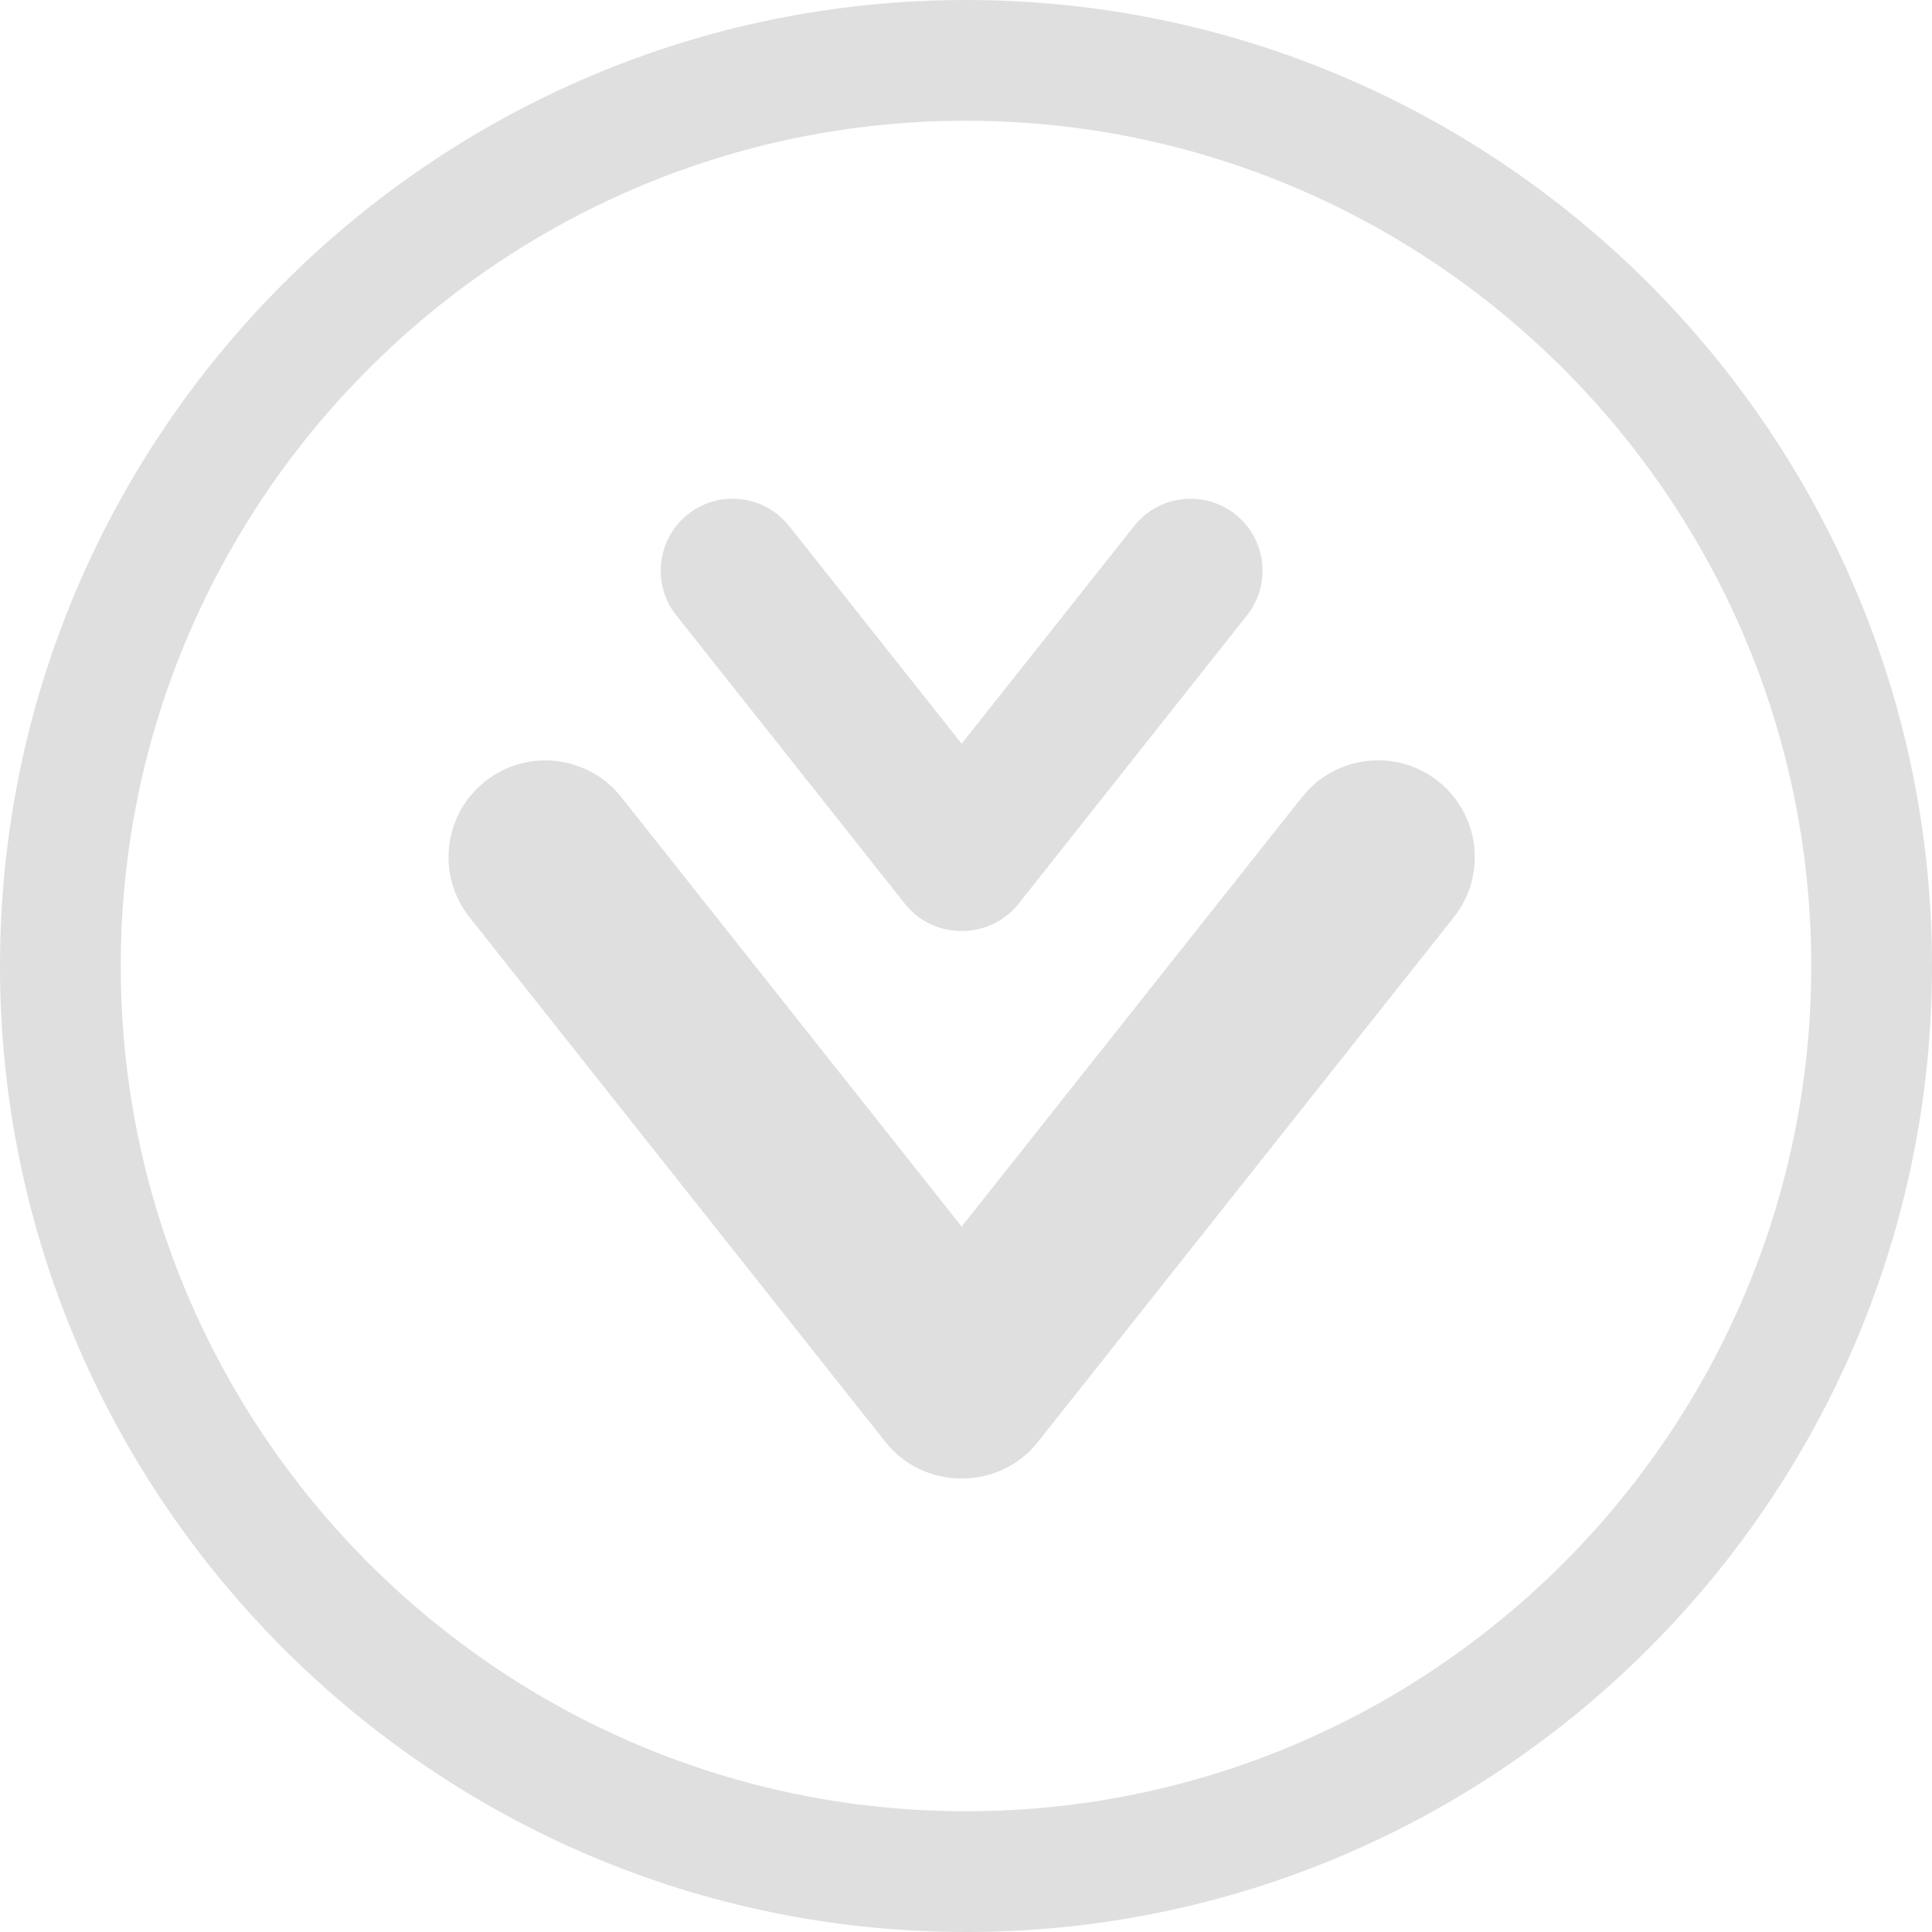
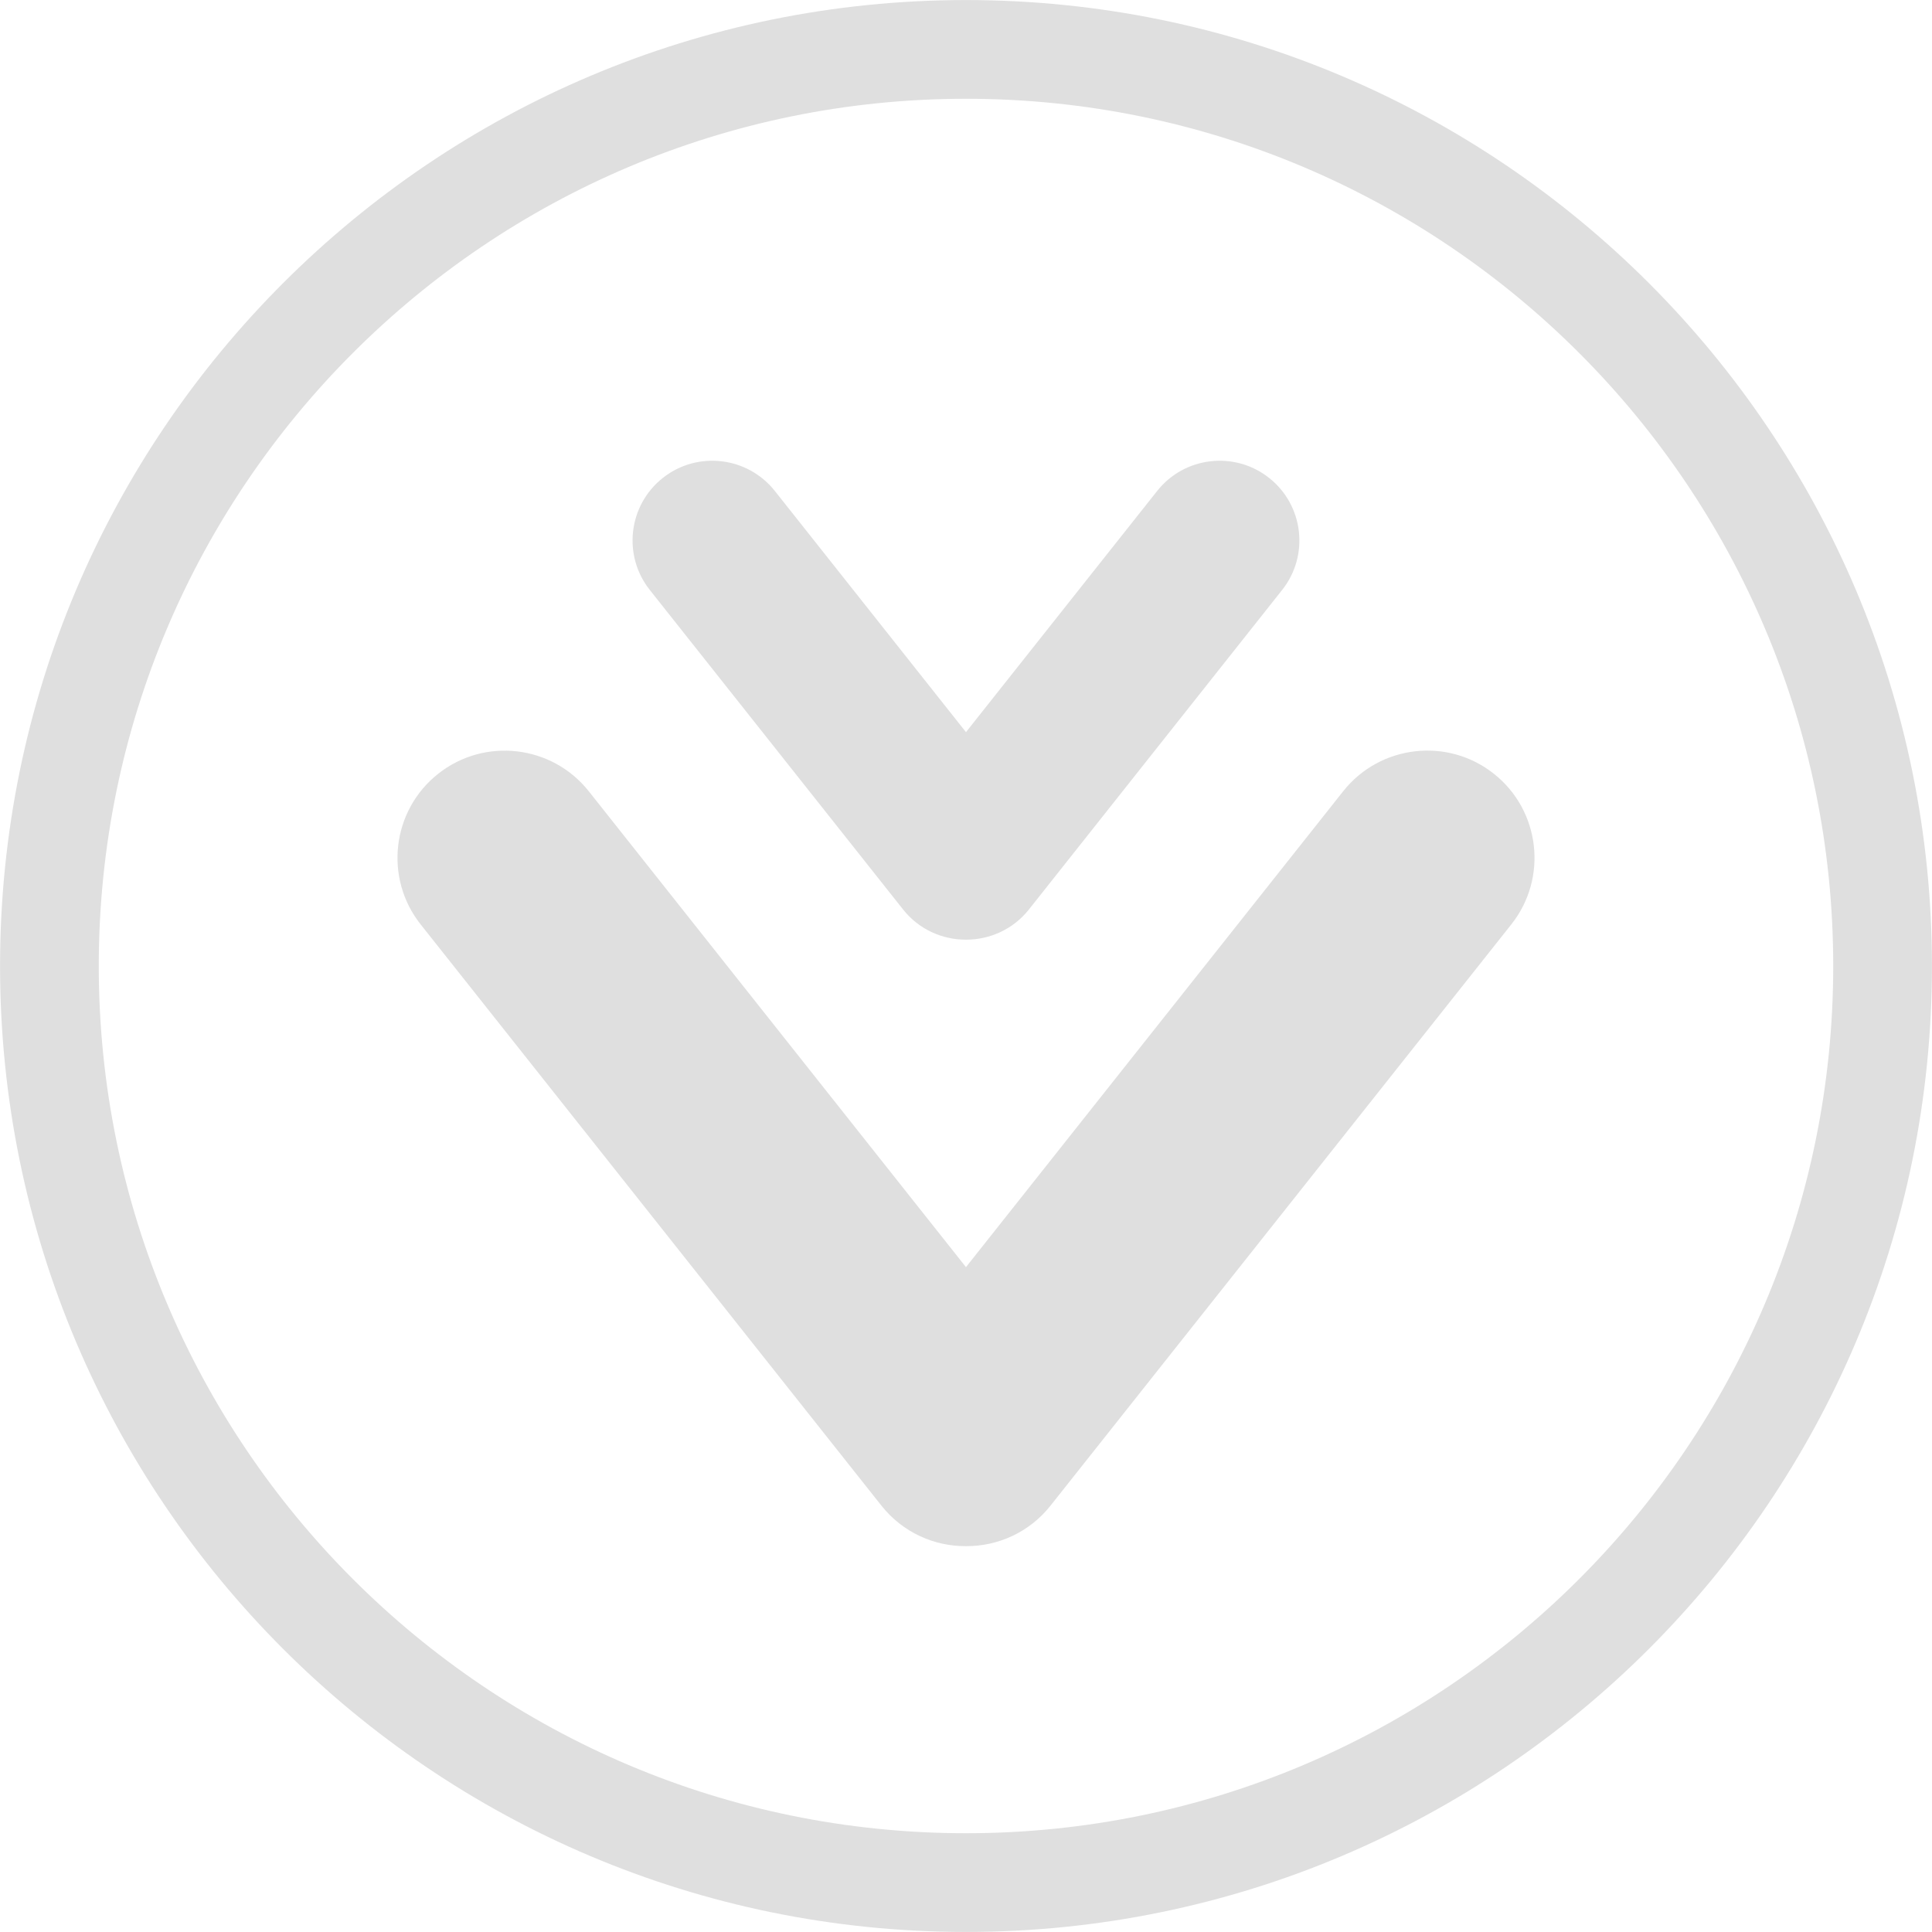
- <svg xmlns="http://www.w3.org/2000/svg" style="clip-rule:evenodd;fill-rule:evenodd;stroke-linejoin:round;stroke-miterlimit:2" version="1.1" viewBox="0 0 16 16" id="svg8">
-   <defs id="defs12" />
-   <path d="m8 0c-4.41 0-8 3.594-8 8s3.59 8 8 8 8-3.594 8-8-3.59-8-8-8zm0 1c3.859 0 7 3.145 7 7s-3.141 7-7 7-7-3.145-7-7 3.141-7 7-7z" style="fill-opacity:1;fill:#dfdfdf" id="path2" />
-   <g transform="matrix(1.26132,0,0,1.26132,-2.09056,-2.15589)" id="g6" />
-   <path d="M 7.964,10.158 10.784,6.6 c 0.275,-0.346 0.78,-0.405 1.126,-0.13 0.347,0.275 0.405,0.78 0.13,1.126 L 8.596,11.941 C 8.438,12.142 8.202,12.245 7.964,12.244 7.726,12.245 7.491,12.142 7.332,11.941 L 3.888,7.596 C 3.613,7.25 3.671,6.745 4.018,6.471 4.364,6.196 4.869,6.254 5.144,6.6 Z m 0,-3.999 1.429,-1.803 c 0.204,-0.258 0.579,-0.301 0.837,-0.097 0.258,0.204 0.301,0.58 0.097,0.837 L 8.435,7.485 C 8.316,7.634 8.141,7.711 7.964,7.71 7.787,7.711 7.612,7.634 7.494,7.485 L 5.601,5.096 C 5.396,4.839 5.44,4.463 5.697,4.259 5.955,4.055 6.33,4.098 6.535,4.356 Z" style="clip-rule:evenodd;fill:#dfdfdf;fill-opacity:1;fill-rule:evenodd;stroke-width:0.268;stroke-linejoin:round;stroke-miterlimit:2" id="path2-3" />
+ <svg xmlns="http://www.w3.org/2000/svg" style="clip-rule:evenodd;fill-rule:evenodd;stroke-linejoin:round;stroke-miterlimit:2" version="1.1" viewBox="0 0 16 16">
+   <g transform="matrix(1.09884 0 0 1.09884 -.790729 -.790729)">
+     <path d="m8 0.72c4.018 0 7.28 3.262 7.28 7.28s-3.262 7.28-7.28 7.28-7.28-3.262-7.28-7.28 3.262-7.28 7.28-7.28zm0 0.744c3.607 0 6.536 2.929 6.536 6.536s-2.929 6.536-6.536 6.536-6.536-2.929-6.536-6.536 2.929-6.536 6.536-6.536z" style="fill:rgb(223,223,223)" />
+   </g>
+   <g transform="matrix(.495972 0 0 .495972 -7.87136 -8.92836)">
+     <path d="m32 39.16 6.3-7.948c0.614-0.773 1.742-0.904 2.515-0.29 0.775 0.614 0.905 1.741 0.291 2.515l-7.694 9.705c-0.354 0.448-0.881 0.68-1.412 0.677-0.531 3e-3 -1.057-0.229-1.412-0.677l-7.693-9.704c-0.614-0.774-0.484-1.902 0.291-2.515 0.773-0.614 1.901-0.483 2.515 0.29l6.299 7.947zm0-8.933 3.193-4.028c0.456-0.575 1.294-0.673 1.87-0.216 0.576 0.456 0.673 1.295 0.216 1.87l-4.228 5.335c-0.264 0.333-0.656 0.505-1.051 0.504-0.395 1e-3 -0.787-0.171-1.05-0.504l-4.229-5.335c-0.457-0.575-0.36-1.414 0.216-1.87 0.576-0.457 1.414-0.359 1.871 0.216l3.192 4.028z" style="fill:rgb(223,223,223)" />
+   </g>
</svg>
